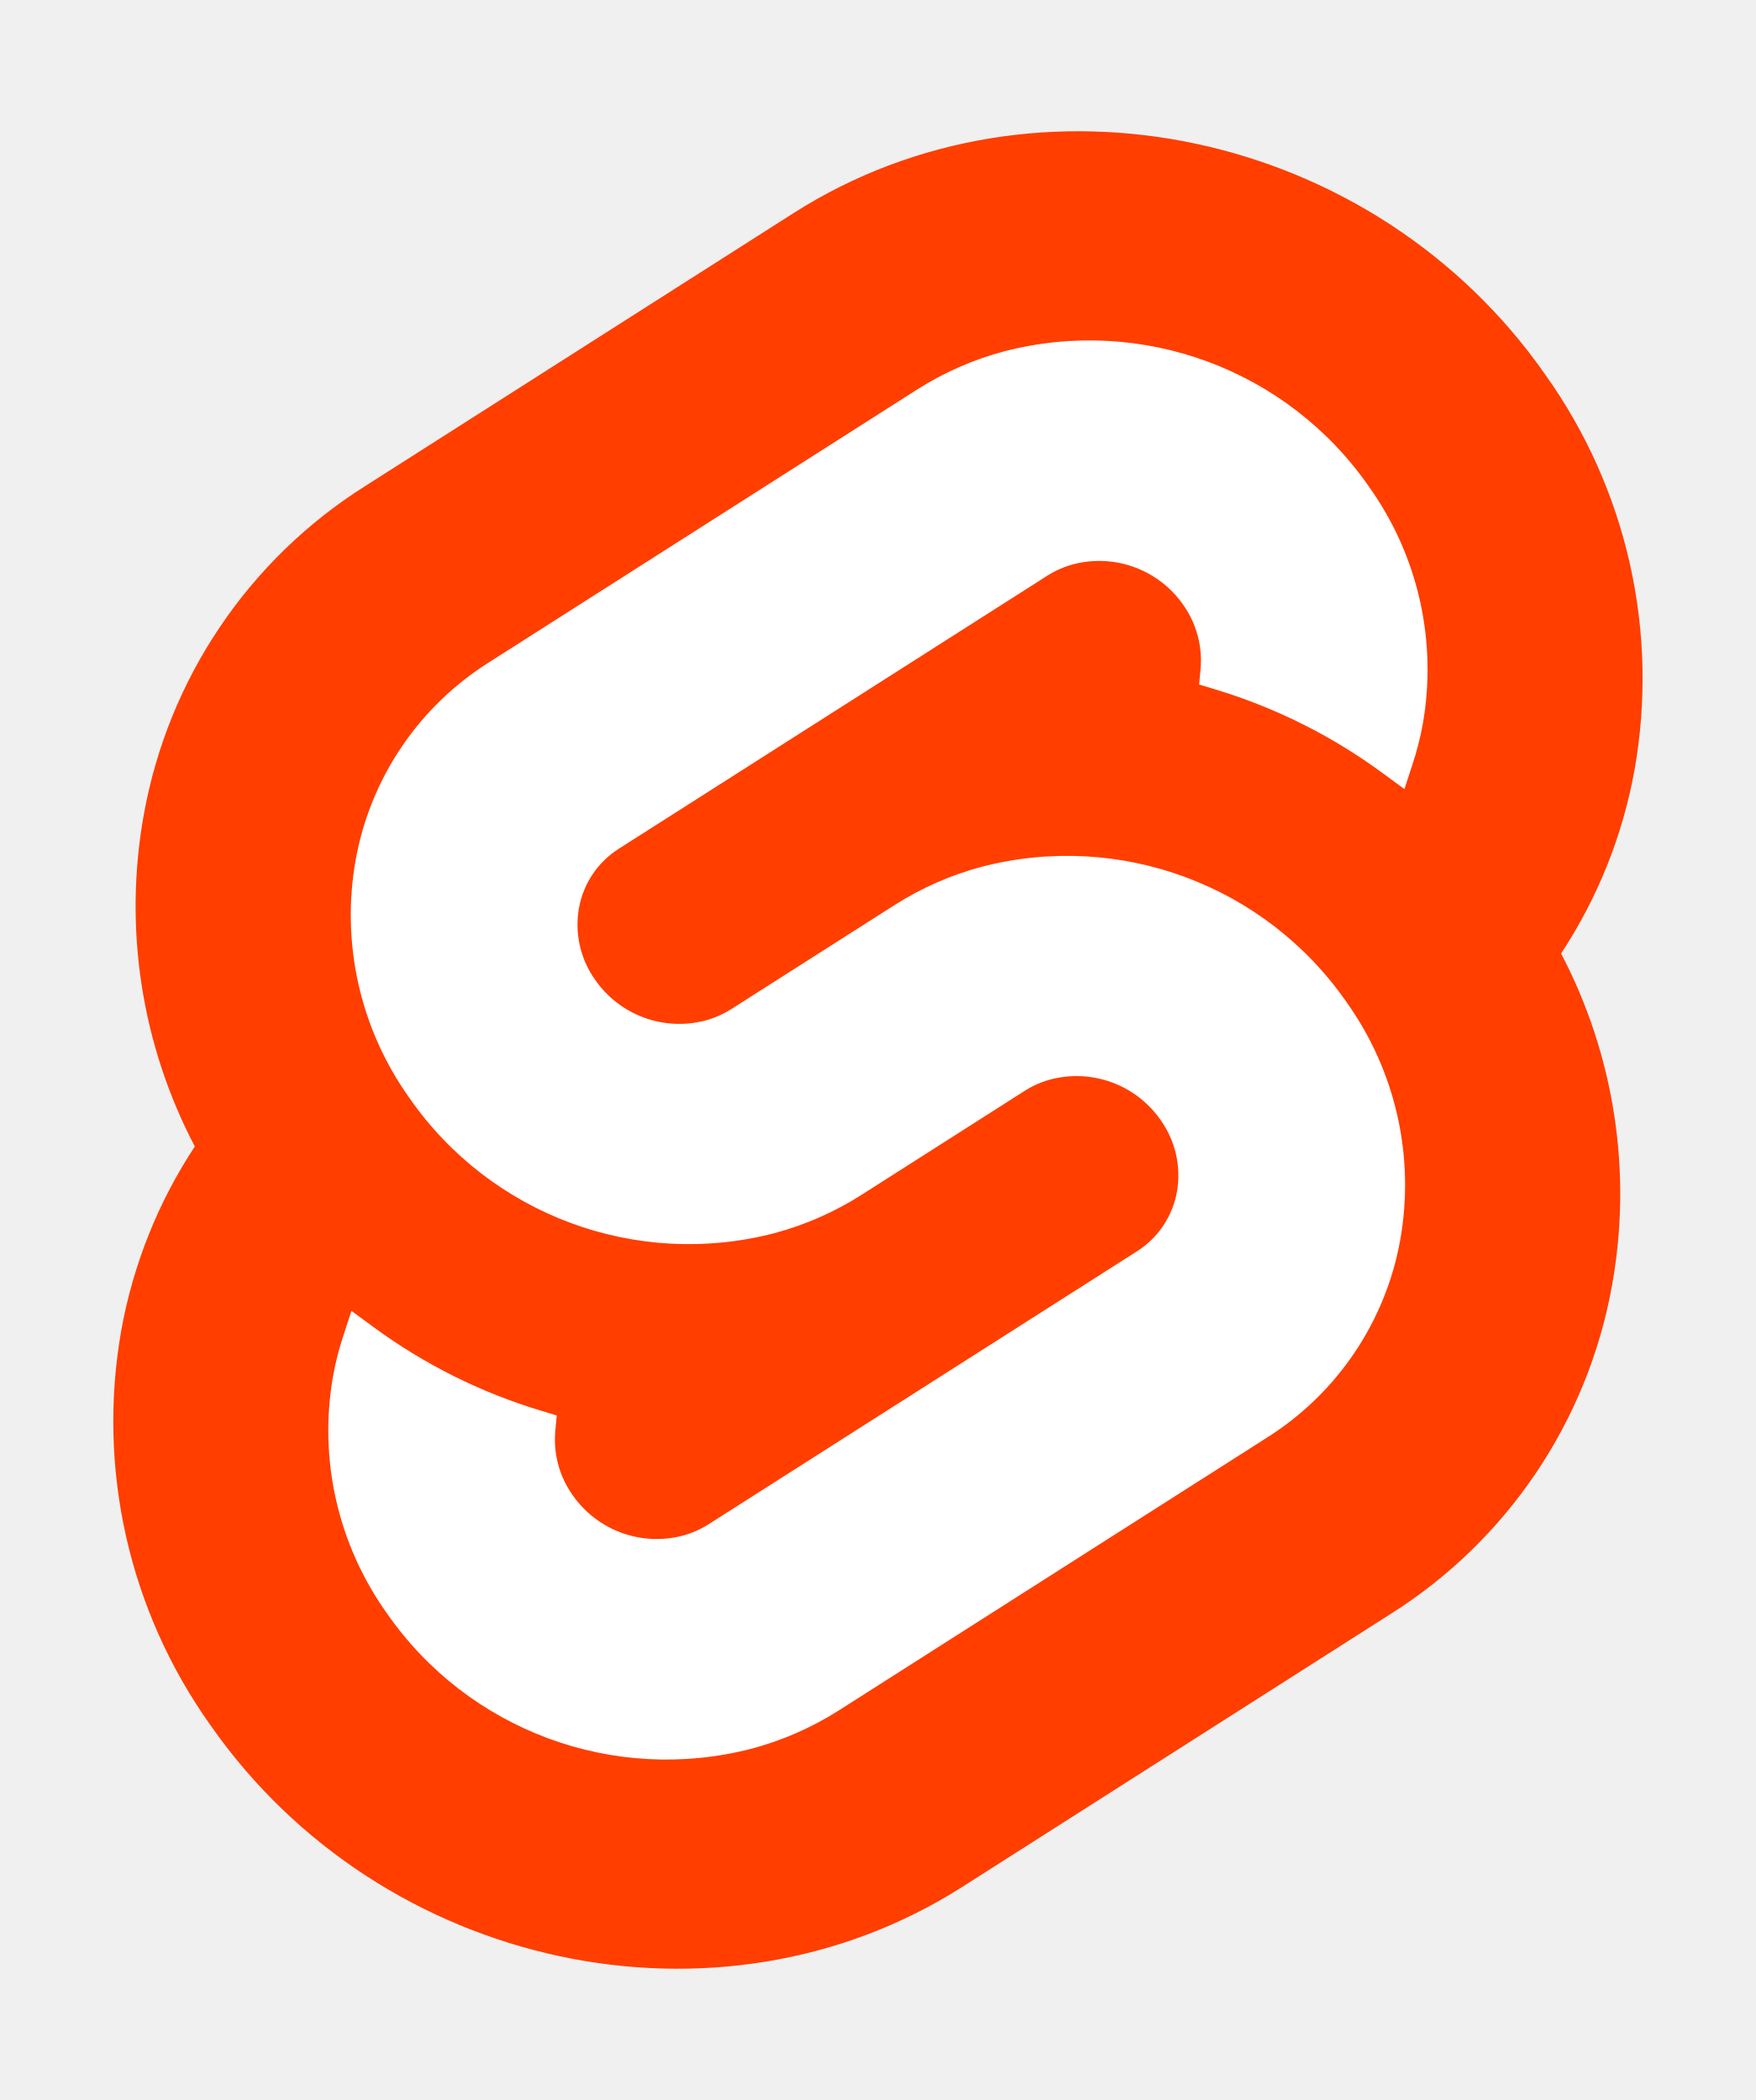
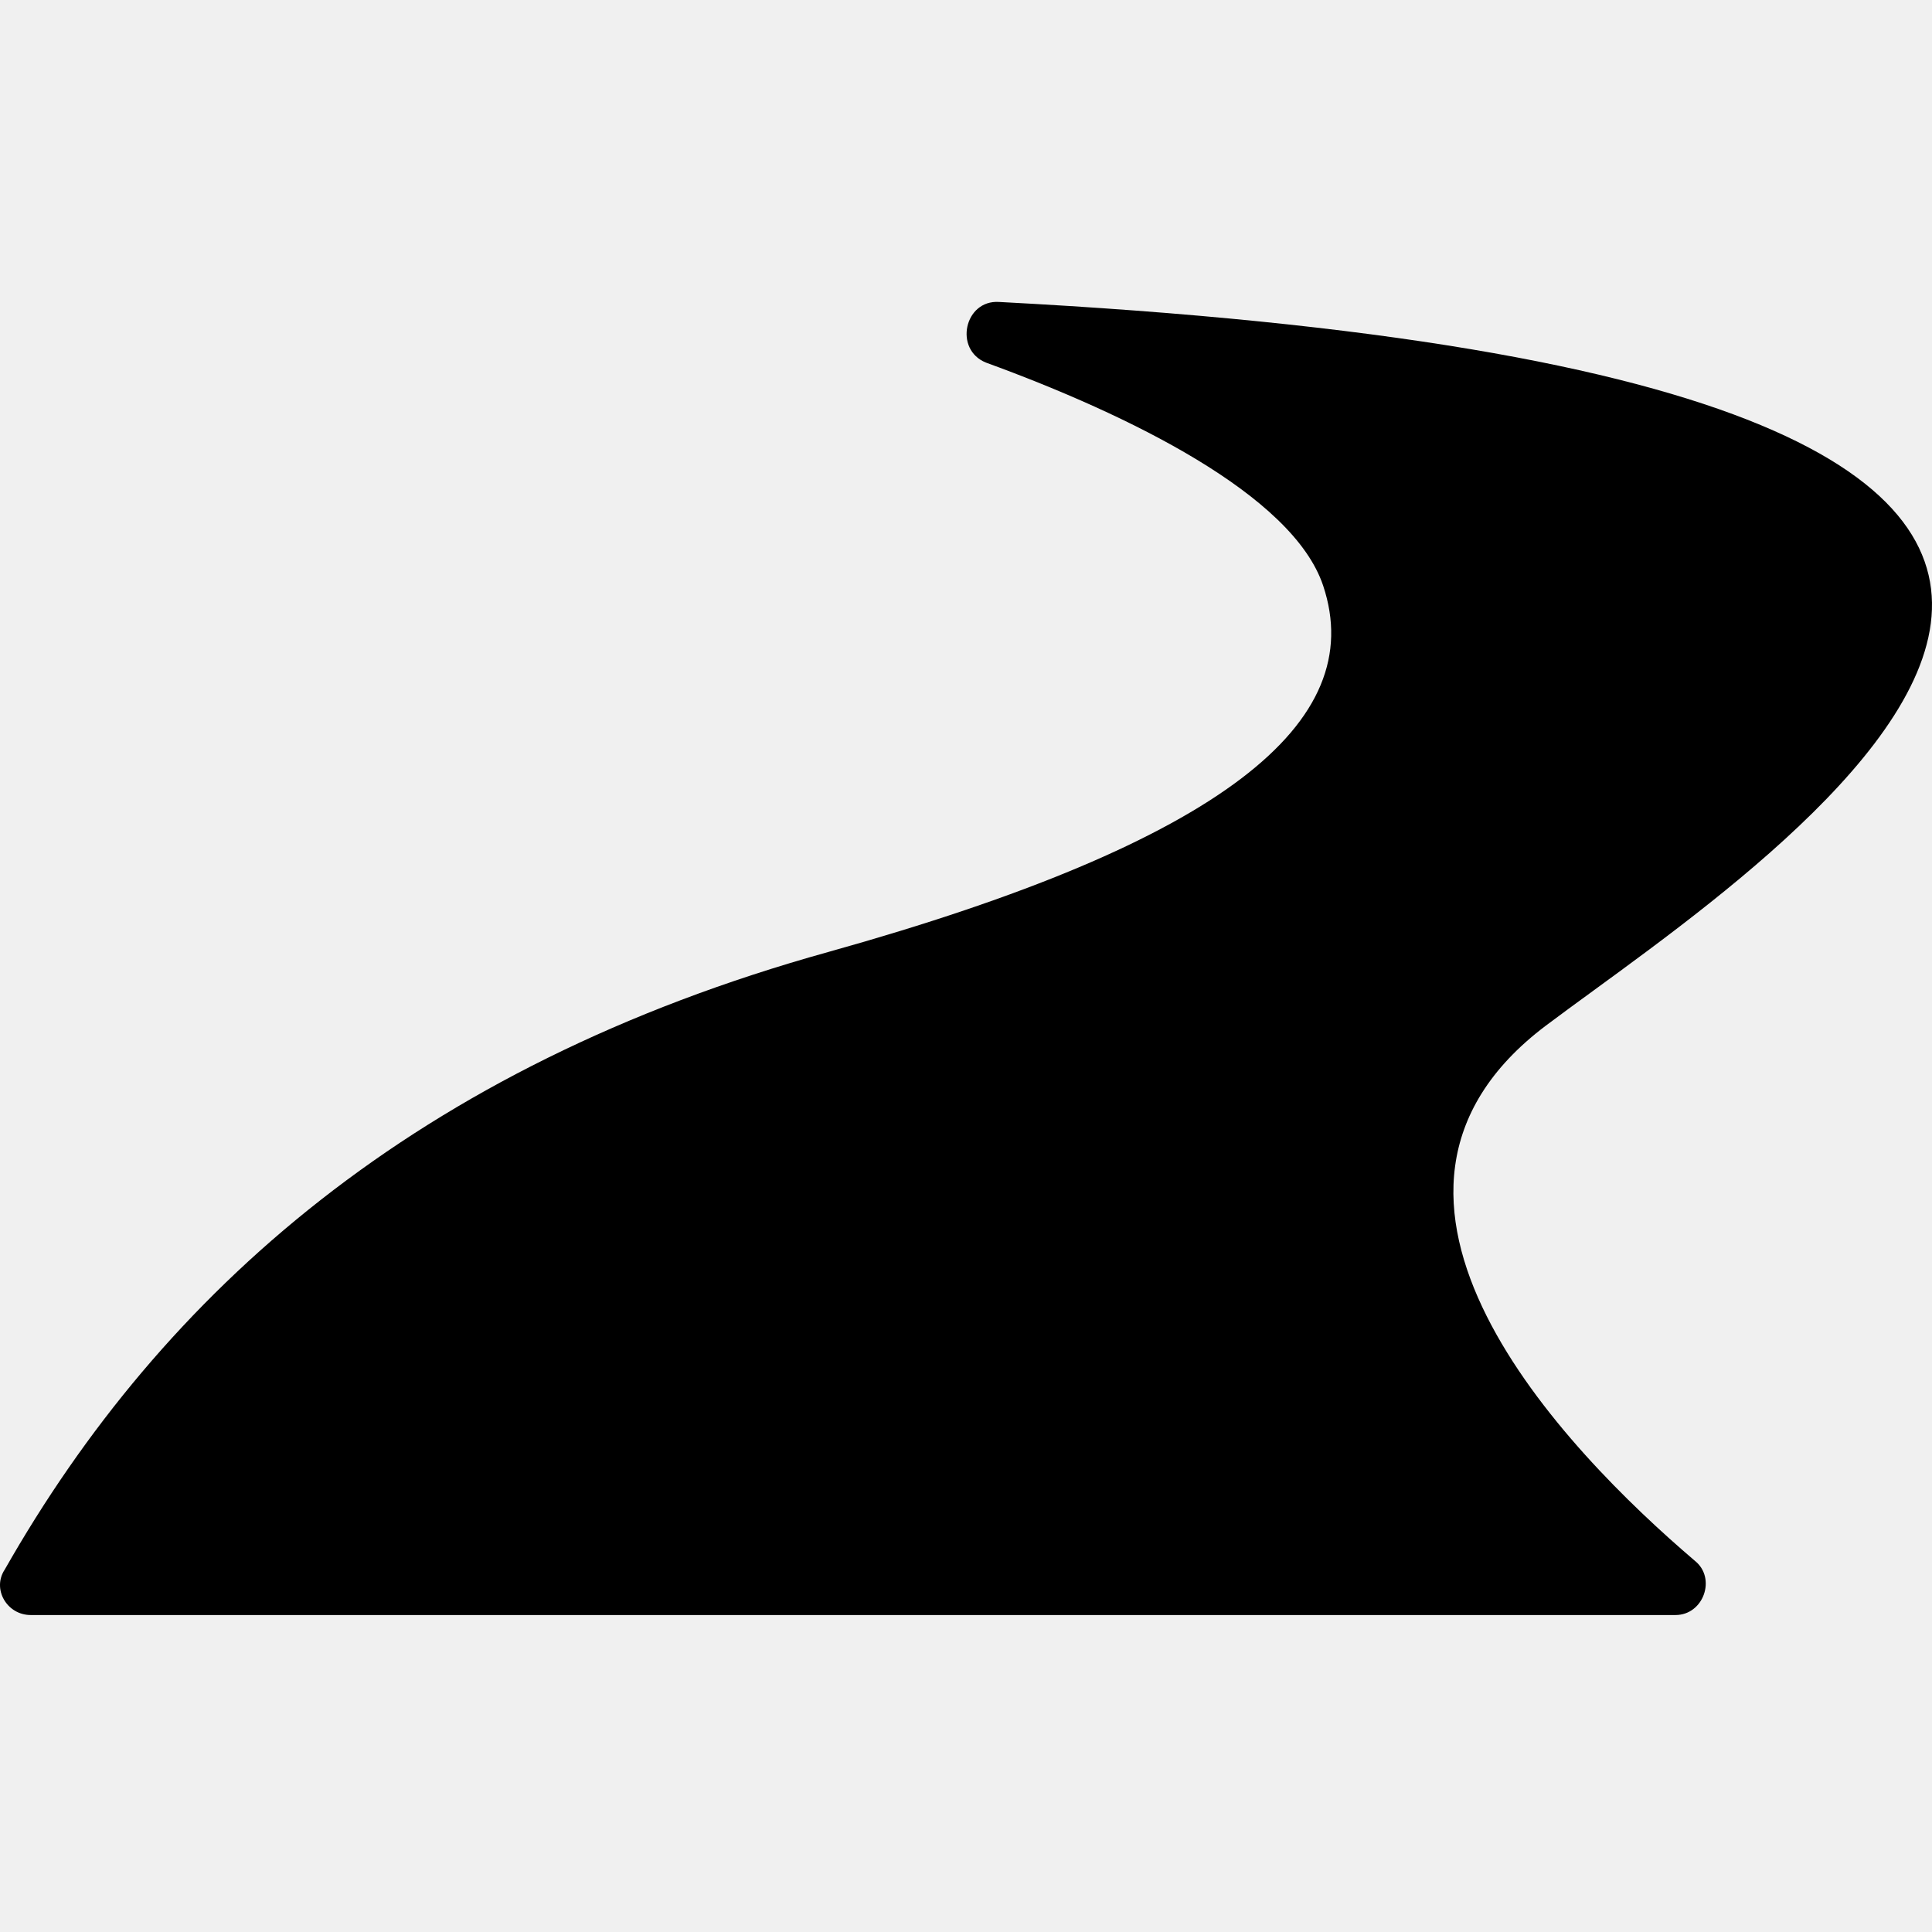
- <svg xmlns="http://www.w3.org/2000/svg" width="107" height="128" viewBox="0 0 107 128">
-   <path d="M94.157 22.819c-10.4-14.885-30.94-19.297-45.792-9.835L22.282 29.608A29.92 29.92 0 0 0 8.764 49.65a31.5 31.5 0 0 0 3.108 20.231 30 30 0 0 0-4.477 11.183 31.9 31.9 0 0 0 5.448 24.116c10.402 14.887 30.942 19.297 45.791 9.835l26.083-16.624A29.92 29.92 0 0 0 98.235 78.35a31.53 31.53 0 0 0-3.105-20.232 30 30 0 0 0 4.474-11.182 31.88 31.88 0 0 0-5.447-24.116" style="fill:#ff3e00" />
-   <path d="M45.817 106.582a20.72 20.72 0 0 1-22.237-8.243 19.17 19.17 0 0 1-3.277-14.503 18 18 0 0 1 .624-2.435l.49-1.498 1.337.981a33.6 33.6 0 0 0 10.203 5.098l.97.294-.09.968a5.85 5.85 0 0 0 1.052 3.878 6.24 6.24 0 0 0 6.695 2.485 5.8 5.8 0 0 0 1.603-.704L69.27 76.28a5.43 5.43 0 0 0 2.45-3.631 5.8 5.8 0 0 0-.987-4.371 6.24 6.24 0 0 0-6.698-2.487 5.7 5.7 0 0 0-1.6.704l-9.953 6.345a19 19 0 0 1-5.296 2.326 20.72 20.72 0 0 1-22.237-8.243 19.17 19.17 0 0 1-3.277-14.502 17.99 17.99 0 0 1 8.13-12.052l26.081-16.623a19 19 0 0 1 5.3-2.329 20.72 20.72 0 0 1 22.237 8.243 19.17 19.17 0 0 1 3.277 14.503 18 18 0 0 1-.624 2.435l-.49 1.498-1.337-.98a33.6 33.6 0 0 0-10.203-5.1l-.97-.294.09-.968a5.86 5.86 0 0 0-1.052-3.878 6.24 6.24 0 0 0-6.696-2.485 5.8 5.8 0 0 0-1.602.704L37.73 51.72a5.42 5.42 0 0 0-2.449 3.63 5.79 5.79 0 0 0 .986 4.372 6.24 6.24 0 0 0 6.698 2.486 5.8 5.8 0 0 0 1.602-.704l9.952-6.342a19 19 0 0 1 5.295-2.328 20.72 20.72 0 0 1 22.237 8.242 19.17 19.17 0 0 1 3.277 14.503 18 18 0 0 1-8.13 12.053l-26.081 16.622a19 19 0 0 1-5.3 2.328" style="fill:#fff" />
+ <svg xmlns="http://www.w3.org/2000/svg" width="128" height="128" viewBox="0 0 128 128" fill="none">
+   <path d="M2.034 107H111.006C112.867 107 113.726 104.56 112.294 103.411C103.703 96.09 87.378 79.293 102.414 67.953C117.306 56.755 167.425 25.316 66.185 20.005C63.894 19.861 63.178 23.163 65.326 24.024C74.777 27.47 85.66 32.781 87.665 38.81C90.672 47.855 81.078 55.75 54.873 63.072C27.523 70.68 10.769 85.61 0.316 103.985C-0.544 105.277 0.459 107 2.034 107Z" fill="black" />
</svg>
